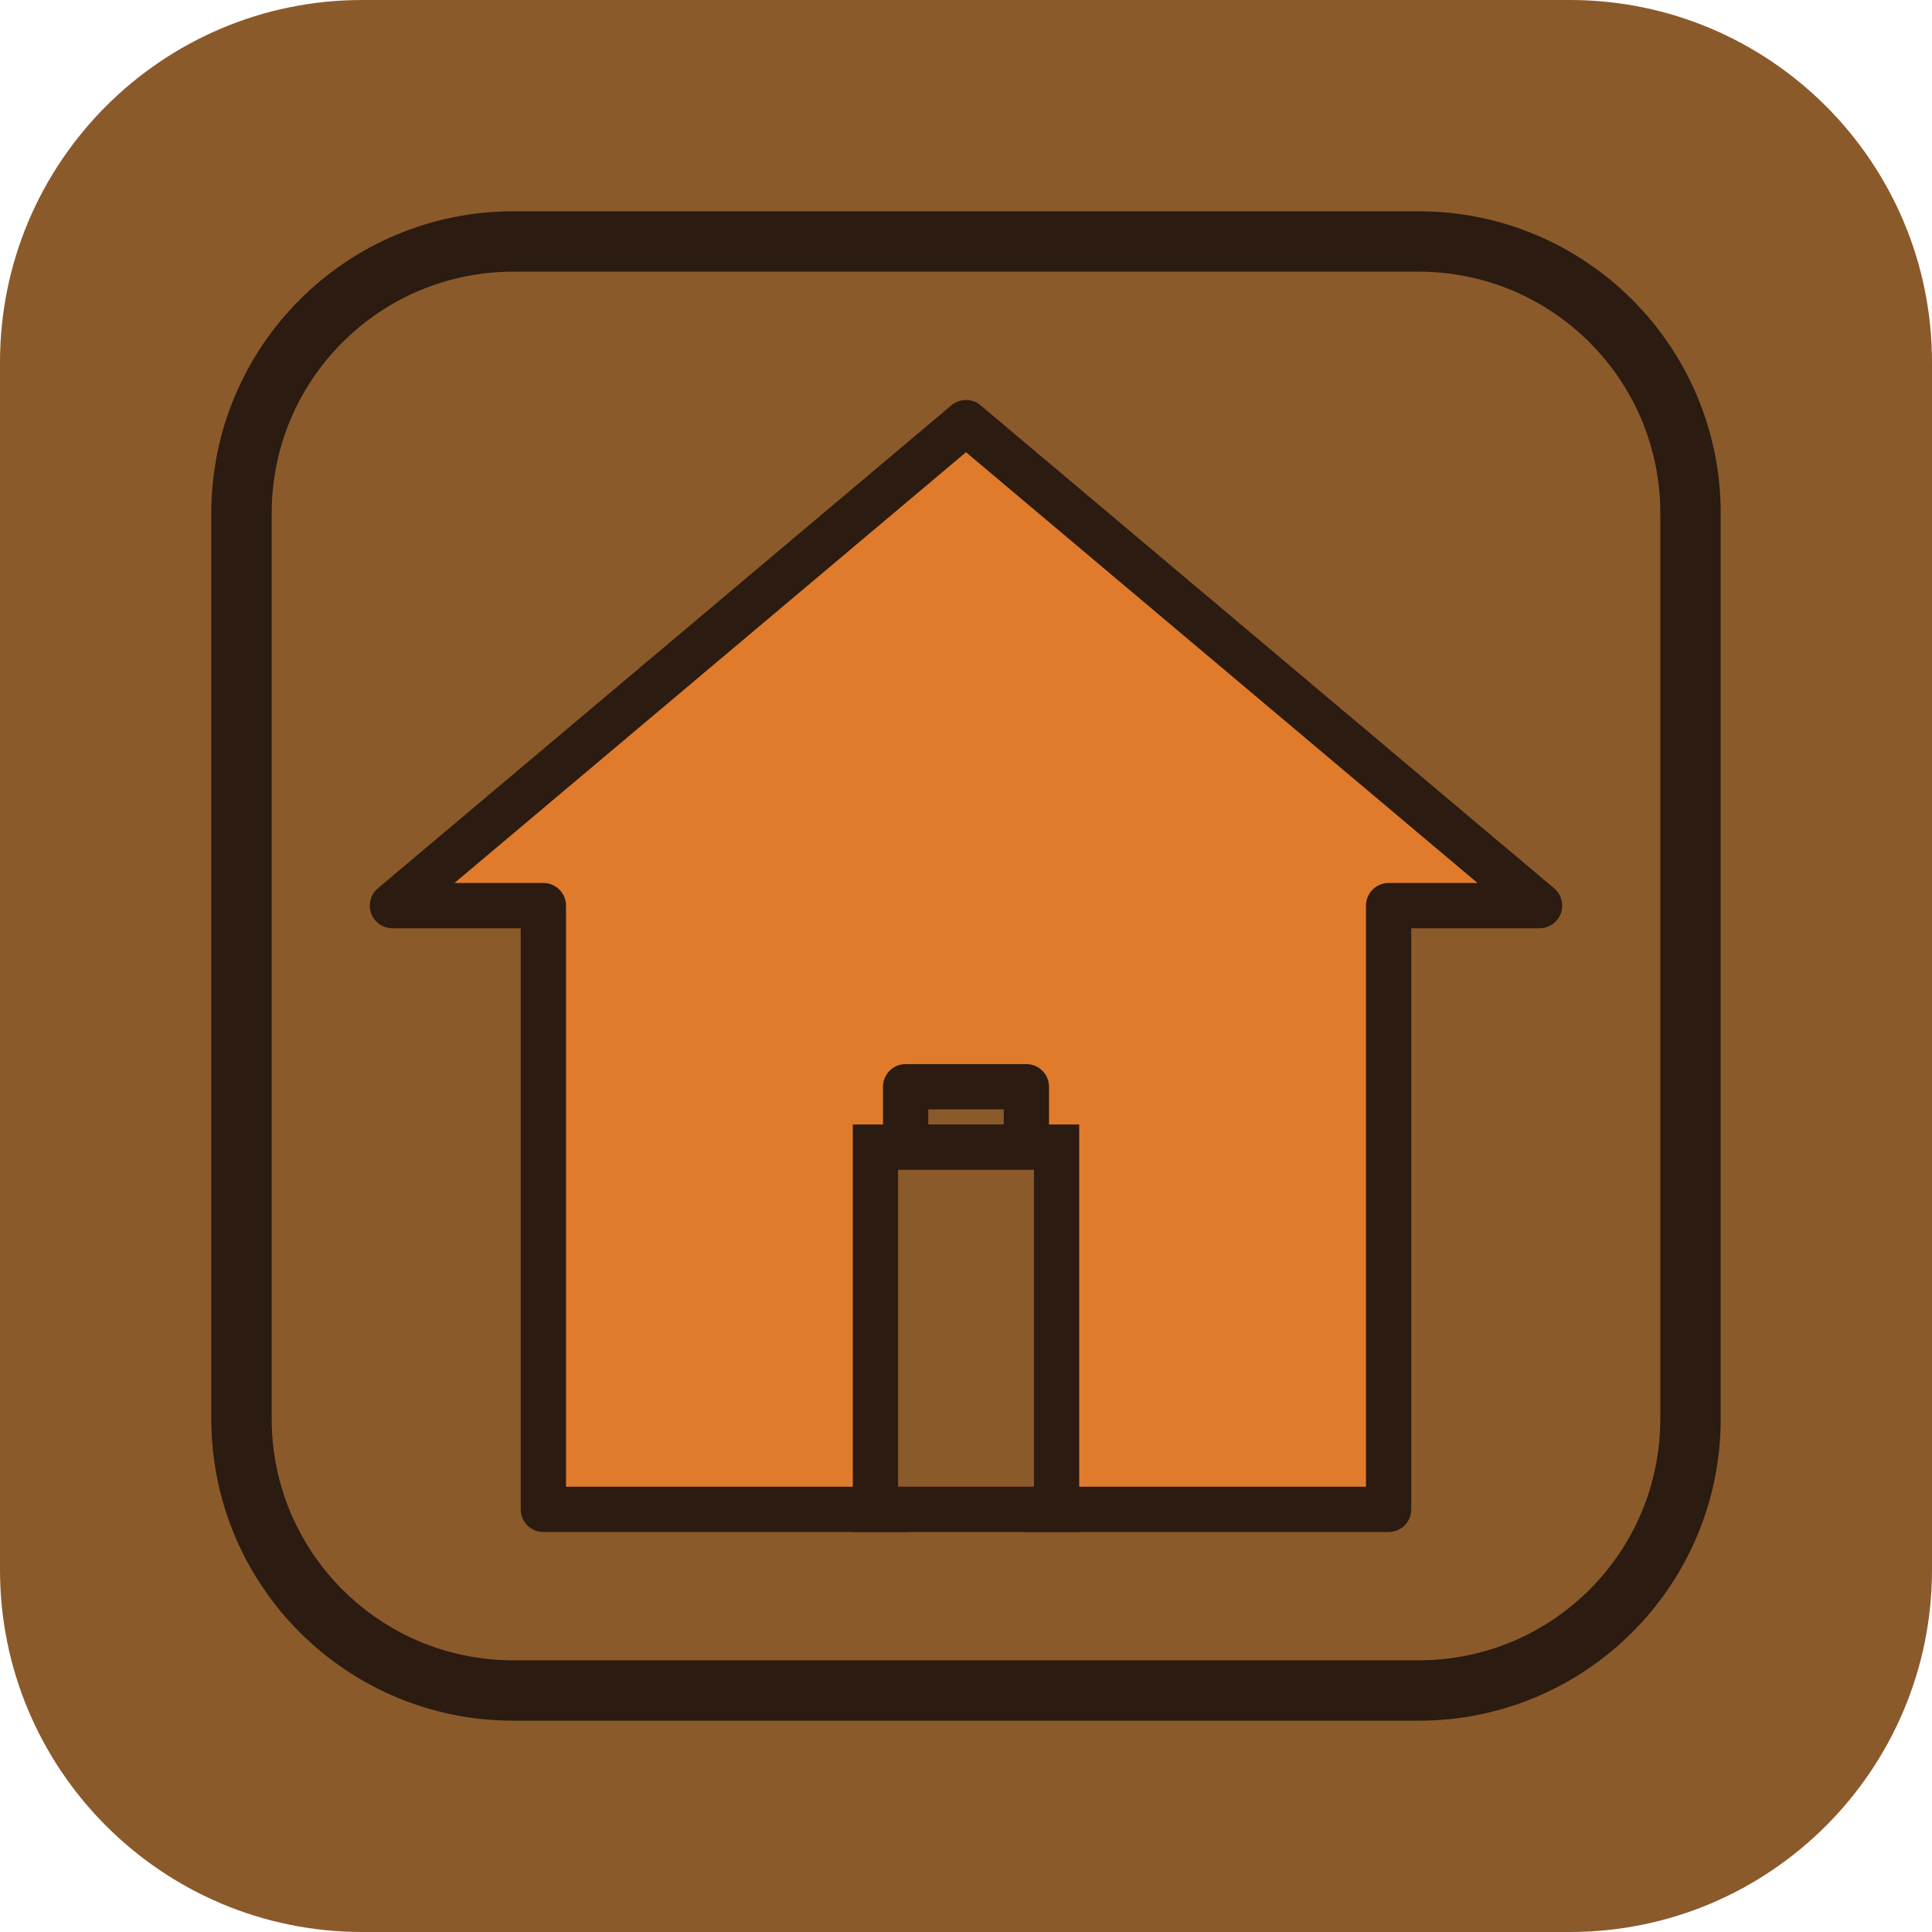
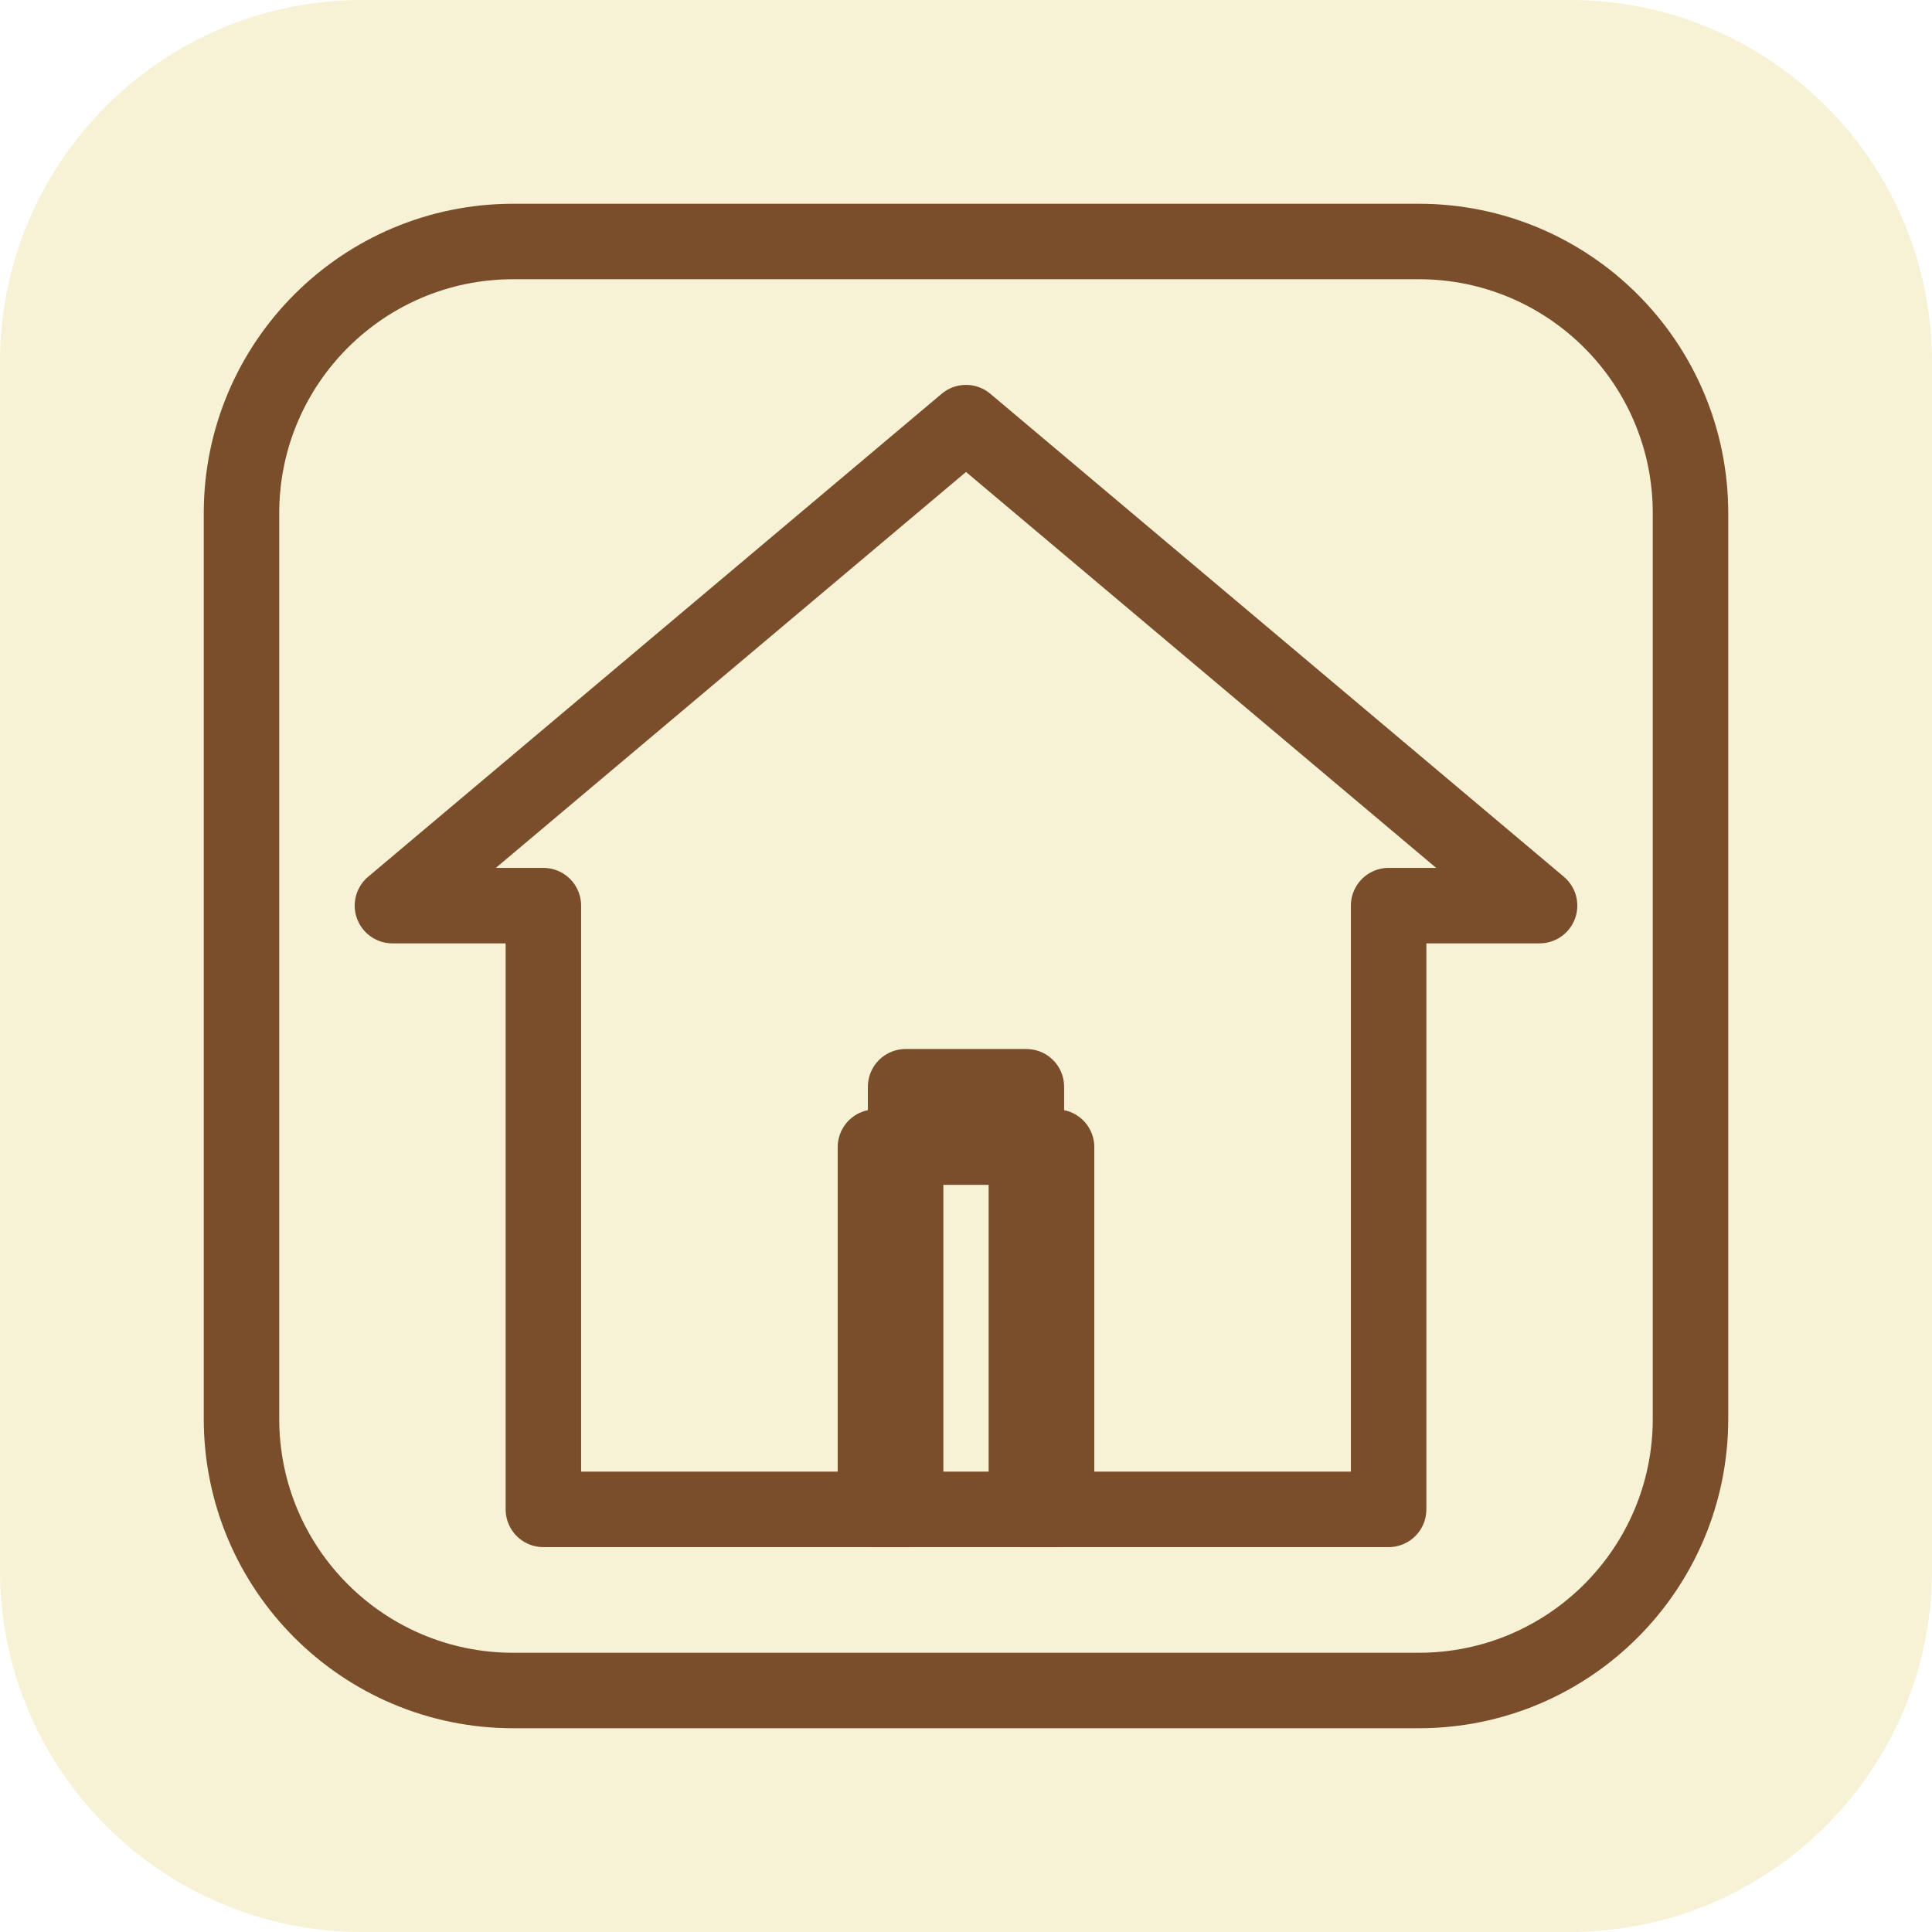
<svg xmlns="http://www.w3.org/2000/svg" viewBox="0 0 256 256">
-   <rect width="256" height="256" rx="48" fill="#8B5A2B" />
-   <rect x="32" y="32" width="192" height="192" rx="36" fill="none" stroke="#2B1B10" stroke-width="8" />
-   <path d="M128 56L52 120h20v80h48v-56h16v56h48v-80h20z" fill="#E07B2C" stroke="#2B1B10" stroke-width="6" stroke-linejoin="round" />
-   <rect x="116" y="152" width="24" height="48" fill="#8B5A2B" stroke="#2B1B10" stroke-width="6" />
+   <rect width="256" height="256" rx="48" fill="#F7F1D5" />
+   <rect x="32" y="32" width="192" height="192" rx="36" fill="none" stroke="#7A4D2B" stroke-width="10" />
+   <path d="M128 56L52 120h20v80h48v-56h16v56h48v-80h20z" fill="none" stroke="#7A4D2B" stroke-width="10" stroke-linejoin="round" stroke-linecap="round" />
+   <rect x="116" y="152" width="24" height="48" fill="none" stroke="#7A4D2B" stroke-width="10" stroke-linejoin="round" />
</svg>
